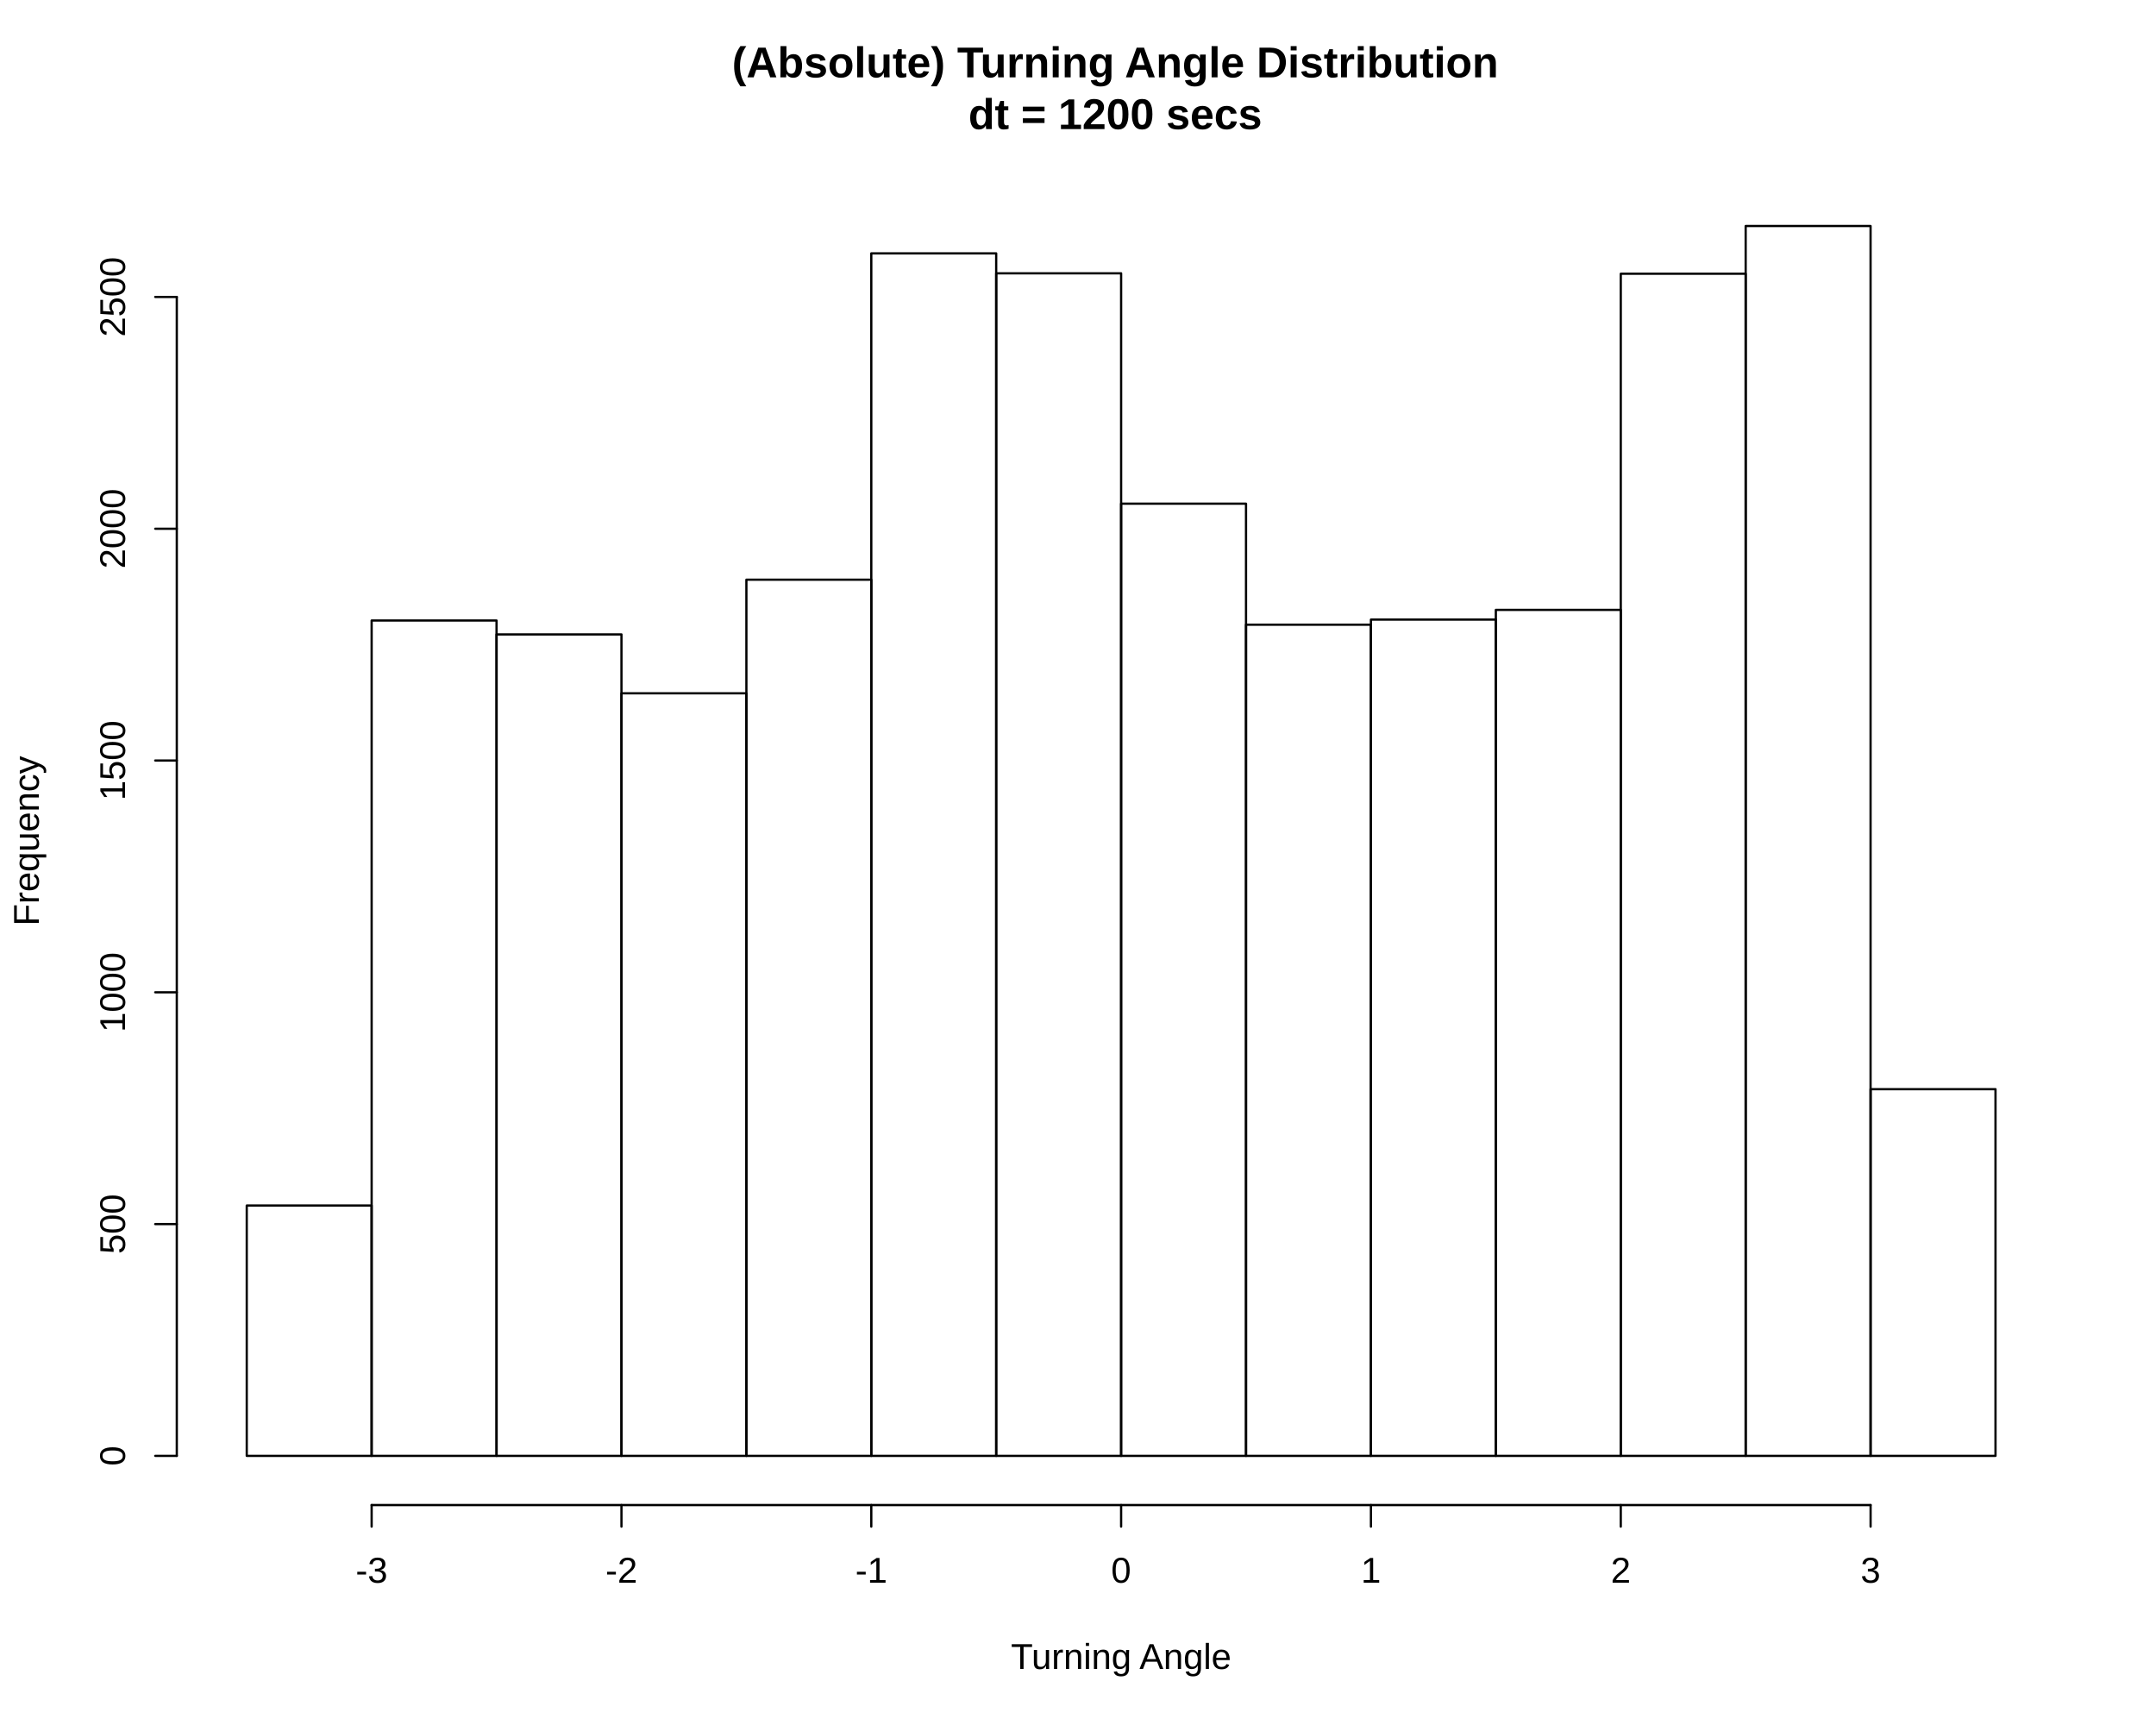
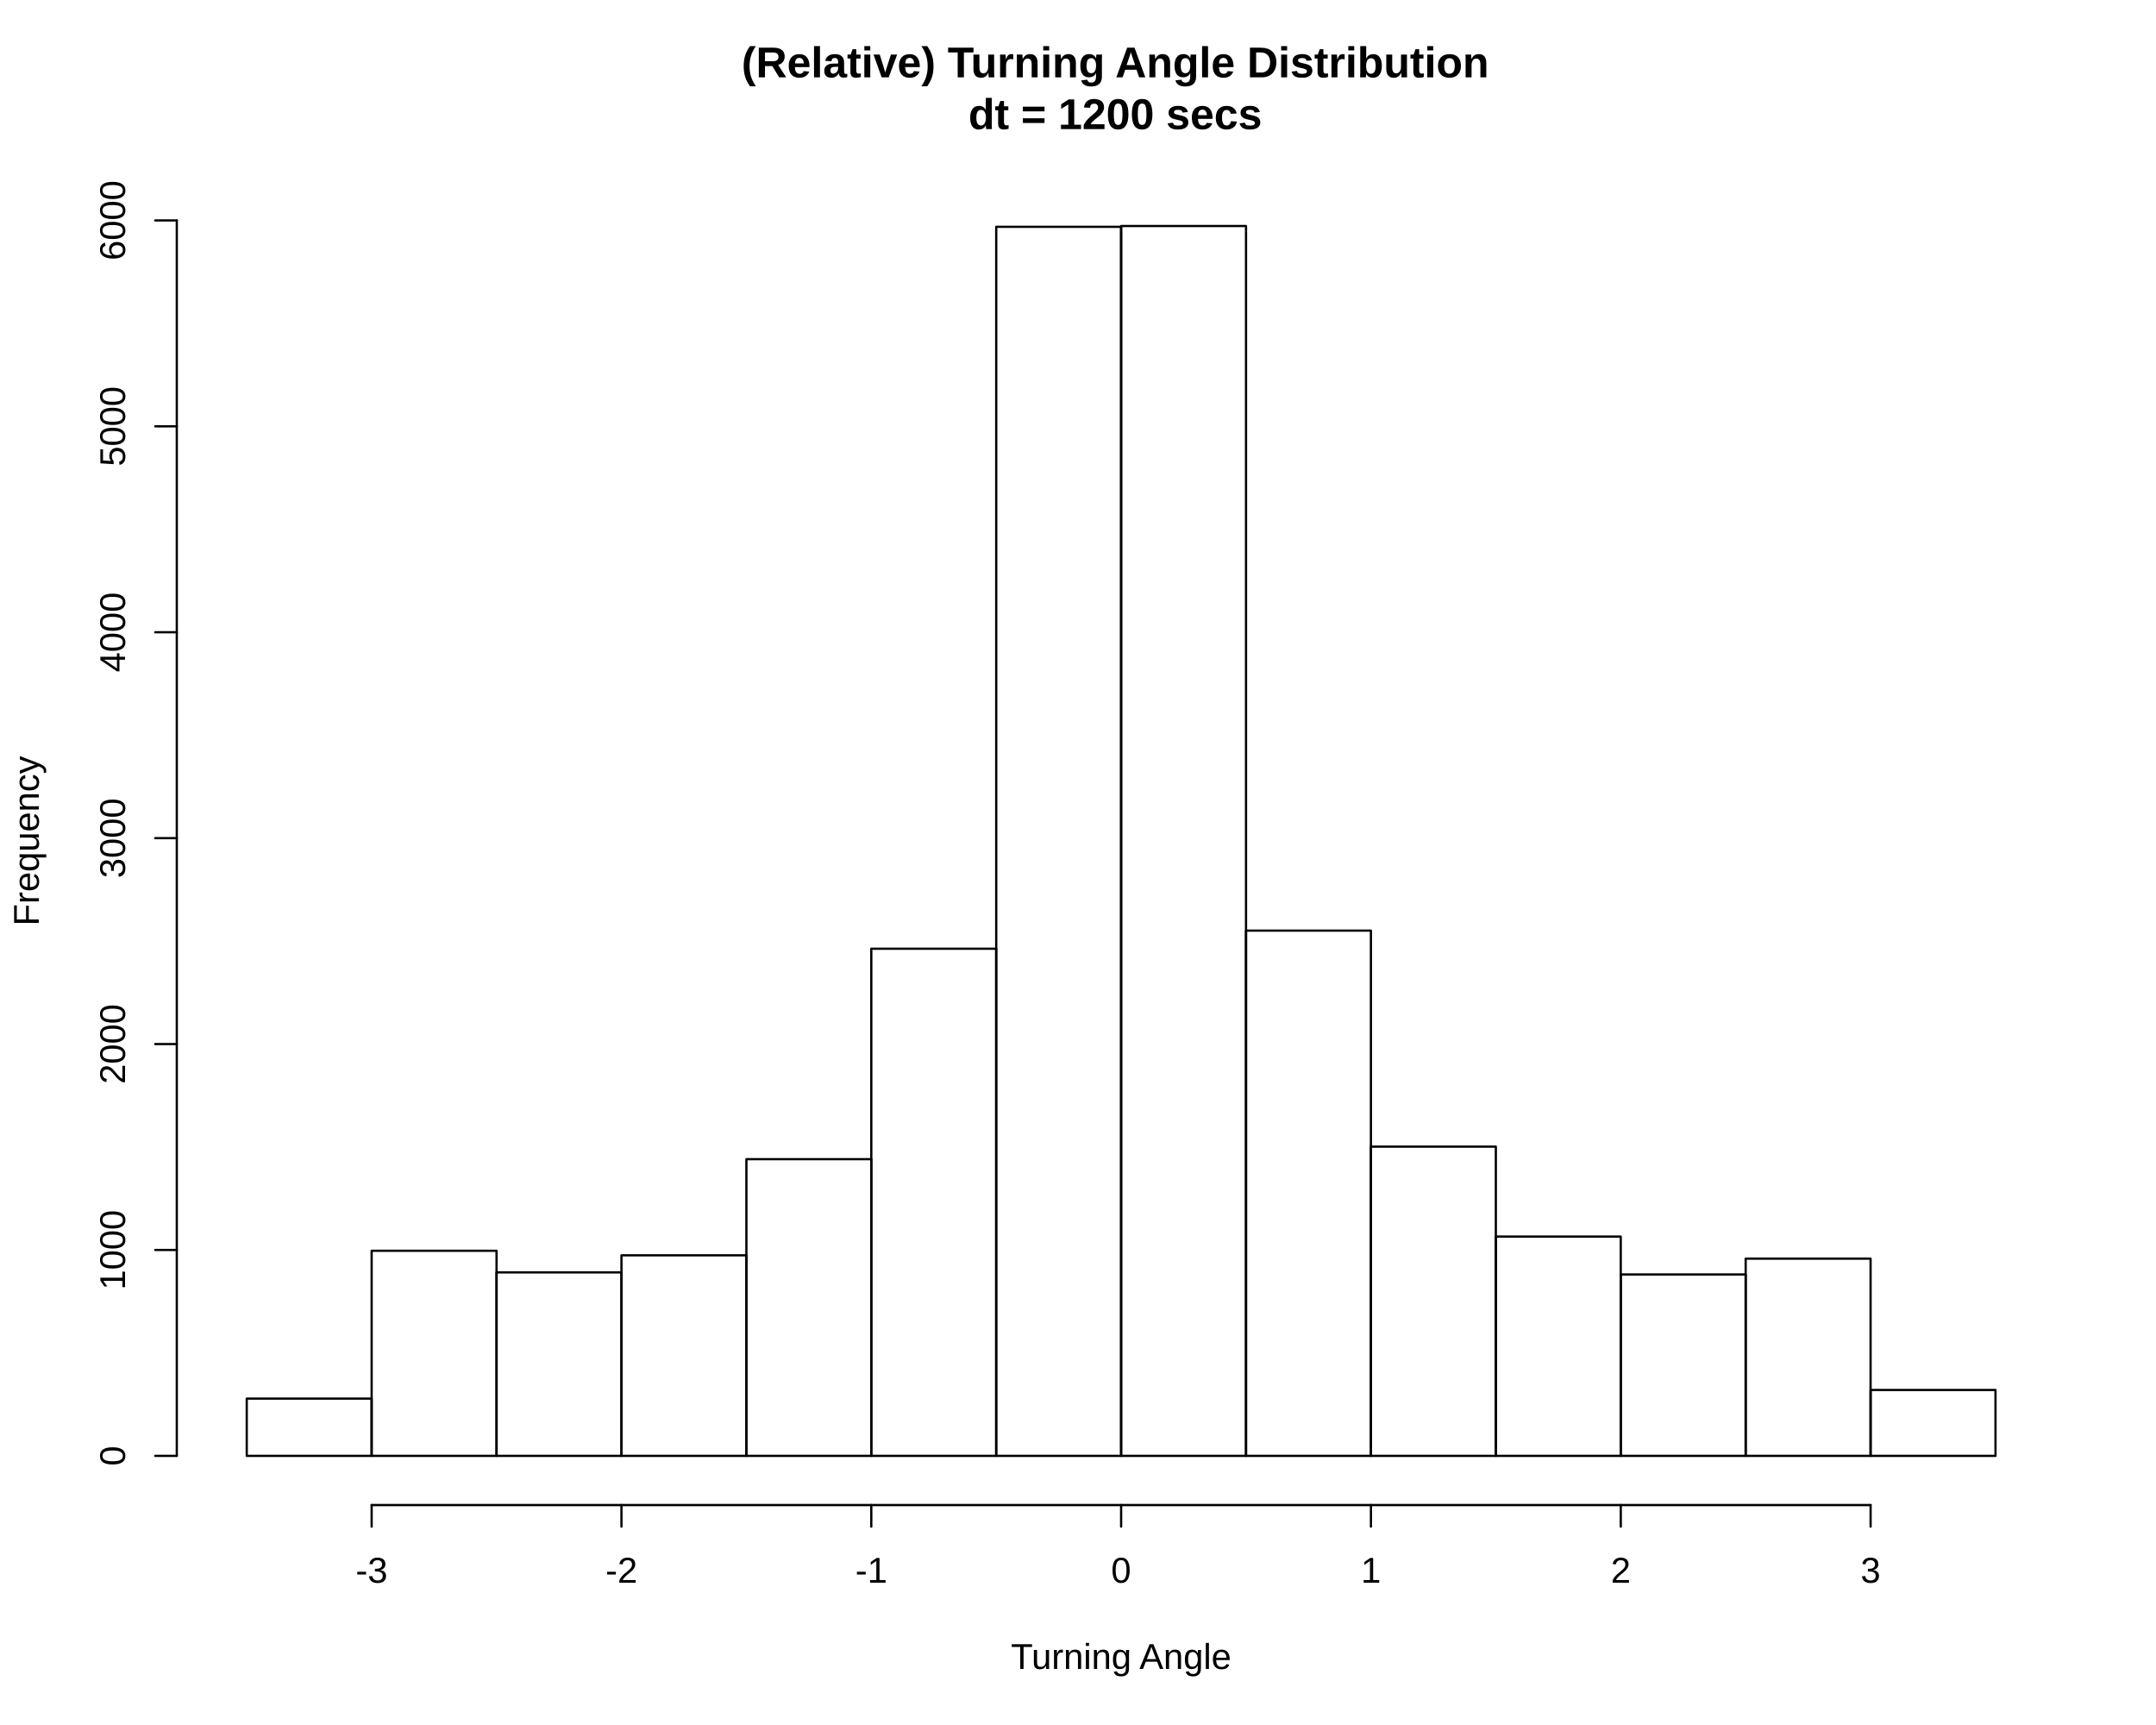
<svg xmlns="http://www.w3.org/2000/svg" viewBox="0 0 720.00 576.00">
  <defs>
    <style type="text/css">
    line, polyline, polygon, path, rect, circle {
      fill: none;
      stroke: #000000;
      stroke-linecap: round;
      stroke-linejoin: round;
      stroke-miterlimit: 10.00;
    }
  </style>
  </defs>
  <rect width="100%" height="100%" style="stroke: none; fill: #FFFFFF;" />
-   <text x="244.45" y="25.83" style="font-size: 14.40px; font-weight: bold; font-family: Liberation Sans;" textLength="259.91px" lengthAdjust="spacingAndGlyphs">(Absolute) Turning Angle Distribution </text>
+   <text x="247.64" y="25.83" style="font-size: 14.40px; font-weight: bold; font-family: Liberation Sans;" textLength="253.52px" lengthAdjust="spacingAndGlyphs">(Relative) Turning Angle Distribution </text>
  <text x="323.40" y="43.11" style="font-size: 14.40px; font-weight: bold; font-family: Liberation Sans;" textLength="102.00px" lengthAdjust="spacingAndGlyphs"> dt = 1200 secs</text>
  <text x="337.60" y="557.28" style="font-size: 12.00px; font-family: Liberation Sans;" textLength="73.59px" lengthAdjust="spacingAndGlyphs">Turning Angle</text>
  <text transform="translate(12.96,309.14) rotate(-90)" style="font-size: 12.00px; font-family: Liberation Sans;" textLength="56.69px" lengthAdjust="spacingAndGlyphs">Frequency</text>
  <line x1="124.11" y1="502.56" x2="624.69" y2="502.56" style="stroke-width: 0.75;" />
  <line x1="124.11" y1="502.56" x2="124.11" y2="509.76" style="stroke-width: 0.75;" />
  <line x1="207.54" y1="502.56" x2="207.54" y2="509.76" style="stroke-width: 0.75;" />
  <line x1="290.97" y1="502.56" x2="290.97" y2="509.76" style="stroke-width: 0.75;" />
  <line x1="374.40" y1="502.56" x2="374.40" y2="509.76" style="stroke-width: 0.75;" />
  <line x1="457.83" y1="502.56" x2="457.83" y2="509.76" style="stroke-width: 0.75;" />
  <line x1="541.26" y1="502.56" x2="541.26" y2="509.76" style="stroke-width: 0.75;" />
  <line x1="624.69" y1="502.56" x2="624.69" y2="509.76" style="stroke-width: 0.75;" />
  <text x="118.78" y="528.48" style="font-size: 12.00px; font-family: Liberation Sans;" textLength="10.67px" lengthAdjust="spacingAndGlyphs">-3</text>
  <text x="202.21" y="528.48" style="font-size: 12.00px; font-family: Liberation Sans;" textLength="10.67px" lengthAdjust="spacingAndGlyphs">-2</text>
  <text x="285.64" y="528.48" style="font-size: 12.00px; font-family: Liberation Sans;" textLength="10.67px" lengthAdjust="spacingAndGlyphs">-1</text>
  <text x="371.06" y="528.48" style="font-size: 12.00px; font-family: Liberation Sans;" textLength="6.67px" lengthAdjust="spacingAndGlyphs">0</text>
  <text x="454.49" y="528.48" style="font-size: 12.00px; font-family: Liberation Sans;" textLength="6.67px" lengthAdjust="spacingAndGlyphs">1</text>
  <text x="537.92" y="528.48" style="font-size: 12.00px; font-family: Liberation Sans;" textLength="6.67px" lengthAdjust="spacingAndGlyphs">2</text>
  <text x="621.35" y="528.48" style="font-size: 12.00px; font-family: Liberation Sans;" textLength="6.67px" lengthAdjust="spacingAndGlyphs">3</text>
-   <line x1="59.04" y1="486.13" x2="59.04" y2="99.15" style="stroke-width: 0.75;" />
+   <line x1="59.04" y1="486.13" x2="59.04" y2="73.61" style="stroke-width: 0.75;" />
  <line x1="59.04" y1="486.13" x2="51.84" y2="486.13" style="stroke-width: 0.75;" />
-   <line x1="59.04" y1="408.74" x2="51.84" y2="408.74" style="stroke-width: 0.75;" />
-   <line x1="59.04" y1="331.34" x2="51.84" y2="331.34" style="stroke-width: 0.75;" />
-   <line x1="59.04" y1="253.94" x2="51.84" y2="253.94" style="stroke-width: 0.75;" />
-   <line x1="59.04" y1="176.55" x2="51.84" y2="176.55" style="stroke-width: 0.75;" />
-   <line x1="59.04" y1="99.15" x2="51.84" y2="99.15" style="stroke-width: 0.75;" />
+   <line x1="59.04" y1="417.38" x2="51.84" y2="417.38" style="stroke-width: 0.75;" />
+   <line x1="59.04" y1="348.63" x2="51.84" y2="348.63" style="stroke-width: 0.75;" />
+   <line x1="59.04" y1="279.87" x2="51.84" y2="279.87" style="stroke-width: 0.75;" />
+   <line x1="59.04" y1="211.12" x2="51.84" y2="211.12" style="stroke-width: 0.75;" />
+   <line x1="59.04" y1="142.36" x2="51.84" y2="142.36" style="stroke-width: 0.75;" />
+   <line x1="59.04" y1="73.61" x2="51.84" y2="73.61" style="stroke-width: 0.75;" />
  <text transform="translate(41.76,489.47) rotate(-90)" style="font-size: 12.00px; font-family: Liberation Sans;" textLength="6.67px" lengthAdjust="spacingAndGlyphs">0</text>
-   <text transform="translate(41.76,418.74) rotate(-90)" style="font-size: 12.00px; font-family: Liberation Sans;" textLength="20.02px" lengthAdjust="spacingAndGlyphs">500</text>
-   <text transform="translate(41.76,344.68) rotate(-90)" style="font-size: 12.00px; font-family: Liberation Sans;" textLength="26.69px" lengthAdjust="spacingAndGlyphs">1000</text>
-   <text transform="translate(41.76,267.29) rotate(-90)" style="font-size: 12.00px; font-family: Liberation Sans;" textLength="26.69px" lengthAdjust="spacingAndGlyphs">1500</text>
-   <text transform="translate(41.76,189.89) rotate(-90)" style="font-size: 12.00px; font-family: Liberation Sans;" textLength="26.69px" lengthAdjust="spacingAndGlyphs">2000</text>
-   <text transform="translate(41.76,112.49) rotate(-90)" style="font-size: 12.00px; font-family: Liberation Sans;" textLength="26.69px" lengthAdjust="spacingAndGlyphs">2500</text>
+   <text transform="translate(41.76,430.72) rotate(-90)" style="font-size: 12.00px; font-family: Liberation Sans;" textLength="26.69px" lengthAdjust="spacingAndGlyphs">1000</text>
+   <text transform="translate(41.76,361.97) rotate(-90)" style="font-size: 12.00px; font-family: Liberation Sans;" textLength="26.69px" lengthAdjust="spacingAndGlyphs">2000</text>
+   <text transform="translate(41.76,293.22) rotate(-90)" style="font-size: 12.00px; font-family: Liberation Sans;" textLength="26.69px" lengthAdjust="spacingAndGlyphs">3000</text>
+   <text transform="translate(41.76,224.46) rotate(-90)" style="font-size: 12.00px; font-family: Liberation Sans;" textLength="26.69px" lengthAdjust="spacingAndGlyphs">4000</text>
+   <text transform="translate(41.76,155.71) rotate(-90)" style="font-size: 12.00px; font-family: Liberation Sans;" textLength="26.69px" lengthAdjust="spacingAndGlyphs">5000</text>
+   <text transform="translate(41.76,86.95) rotate(-90)" style="font-size: 12.00px; font-family: Liberation Sans;" textLength="26.69px" lengthAdjust="spacingAndGlyphs">6000</text>
  <defs>
    <clipPath id="cpNTkuMDR8Njg5Ljc2fDUwMi41Nnw1OS4wNA==">
      <rect x="59.04" y="59.04" width="630.72" height="443.52" />
    </clipPath>
  </defs>
-   <rect x="82.40" y="402.54" width="41.71" height="83.59" style="stroke-width: 0.75;" clip-path="url(#cpNTkuMDR8Njg5Ljc2fDUwMi41Nnw1OS4wNA==)" />
-   <rect x="124.11" y="207.20" width="41.71" height="278.94" style="stroke-width: 0.75;" clip-path="url(#cpNTkuMDR8Njg5Ljc2fDUwMi41Nnw1OS4wNA==)" />
-   <rect x="165.83" y="211.84" width="41.71" height="274.29" style="stroke-width: 0.75;" clip-path="url(#cpNTkuMDR8Njg5Ljc2fDUwMi41Nnw1OS4wNA==)" />
-   <rect x="207.54" y="231.50" width="41.71" height="254.64" style="stroke-width: 0.75;" clip-path="url(#cpNTkuMDR8Njg5Ljc2fDUwMi41Nnw1OS4wNA==)" />
-   <rect x="249.26" y="193.57" width="41.71" height="292.56" style="stroke-width: 0.75;" clip-path="url(#cpNTkuMDR8Njg5Ljc2fDUwMi41Nnw1OS4wNA==)" />
-   <rect x="290.97" y="84.60" width="41.71" height="401.53" style="stroke-width: 0.75;" clip-path="url(#cpNTkuMDR8Njg5Ljc2fDUwMi41Nnw1OS4wNA==)" />
-   <rect x="332.69" y="91.26" width="41.71" height="394.88" style="stroke-width: 0.75;" clip-path="url(#cpNTkuMDR8Njg5Ljc2fDUwMi41Nnw1OS4wNA==)" />
-   <rect x="374.40" y="168.19" width="41.71" height="317.95" style="stroke-width: 0.75;" clip-path="url(#cpNTkuMDR8Njg5Ljc2fDUwMi41Nnw1OS4wNA==)" />
-   <rect x="416.11" y="208.59" width="41.71" height="277.54" style="stroke-width: 0.75;" clip-path="url(#cpNTkuMDR8Njg5Ljc2fDUwMi41Nnw1OS4wNA==)" />
-   <rect x="457.83" y="206.89" width="41.71" height="279.25" style="stroke-width: 0.75;" clip-path="url(#cpNTkuMDR8Njg5Ljc2fDUwMi41Nnw1OS4wNA==)" />
-   <rect x="499.54" y="203.64" width="41.71" height="282.50" style="stroke-width: 0.75;" clip-path="url(#cpNTkuMDR8Njg5Ljc2fDUwMi41Nnw1OS4wNA==)" />
-   <rect x="541.26" y="91.41" width="41.71" height="394.72" style="stroke-width: 0.75;" clip-path="url(#cpNTkuMDR8Njg5Ljc2fDUwMi41Nnw1OS4wNA==)" />
-   <rect x="582.97" y="75.47" width="41.71" height="410.67" style="stroke-width: 0.75;" clip-path="url(#cpNTkuMDR8Njg5Ljc2fDUwMi41Nnw1OS4wNA==)" />
-   <rect x="624.69" y="363.69" width="41.71" height="122.44" style="stroke-width: 0.75;" clip-path="url(#cpNTkuMDR8Njg5Ljc2fDUwMi41Nnw1OS4wNA==)" />
+   <rect x="82.40" y="467.02" width="41.71" height="19.11" style="stroke-width: 0.75;" clip-path="url(#cpNTkuMDR8Njg5Ljc2fDUwMi41Nnw1OS4wNA==)" />
+   <rect x="124.11" y="417.65" width="41.71" height="68.48" style="stroke-width: 0.75;" clip-path="url(#cpNTkuMDR8Njg5Ljc2fDUwMi41Nnw1OS4wNA==)" />
+   <rect x="165.83" y="424.87" width="41.71" height="61.26" style="stroke-width: 0.75;" clip-path="url(#cpNTkuMDR8Njg5Ljc2fDUwMi41Nnw1OS4wNA==)" />
+   <rect x="207.54" y="419.17" width="41.71" height="66.97" style="stroke-width: 0.75;" clip-path="url(#cpNTkuMDR8Njg5Ljc2fDUwMi41Nnw1OS4wNA==)" />
+   <rect x="249.26" y="387.06" width="41.71" height="99.07" style="stroke-width: 0.75;" clip-path="url(#cpNTkuMDR8Njg5Ljc2fDUwMi41Nnw1OS4wNA==)" />
+   <rect x="290.97" y="316.79" width="41.71" height="169.34" style="stroke-width: 0.75;" clip-path="url(#cpNTkuMDR8Njg5Ljc2fDUwMi41Nnw1OS4wNA==)" />
+   <rect x="332.69" y="75.74" width="41.71" height="410.39" style="stroke-width: 0.75;" clip-path="url(#cpNTkuMDR8Njg5Ljc2fDUwMi41Nnw1OS4wNA==)" />
+   <rect x="374.40" y="75.47" width="41.71" height="410.67" style="stroke-width: 0.75;" clip-path="url(#cpNTkuMDR8Njg5Ljc2fDUwMi41Nnw1OS4wNA==)" />
+   <rect x="416.11" y="310.74" width="41.71" height="175.39" style="stroke-width: 0.75;" clip-path="url(#cpNTkuMDR8Njg5Ljc2fDUwMi41Nnw1OS4wNA==)" />
+   <rect x="457.83" y="382.87" width="41.71" height="103.27" style="stroke-width: 0.75;" clip-path="url(#cpNTkuMDR8Njg5Ljc2fDUwMi41Nnw1OS4wNA==)" />
+   <rect x="499.54" y="412.91" width="41.71" height="73.22" style="stroke-width: 0.75;" clip-path="url(#cpNTkuMDR8Njg5Ljc2fDUwMi41Nnw1OS4wNA==)" />
+   <rect x="541.26" y="425.56" width="41.71" height="60.57" style="stroke-width: 0.75;" clip-path="url(#cpNTkuMDR8Njg5Ljc2fDUwMi41Nnw1OS4wNA==)" />
+   <rect x="582.97" y="420.27" width="41.71" height="65.87" style="stroke-width: 0.75;" clip-path="url(#cpNTkuMDR8Njg5Ljc2fDUwMi41Nnw1OS4wNA==)" />
+   <rect x="624.69" y="464.13" width="41.71" height="22.00" style="stroke-width: 0.75;" clip-path="url(#cpNTkuMDR8Njg5Ljc2fDUwMi41Nnw1OS4wNA==)" />
</svg>
